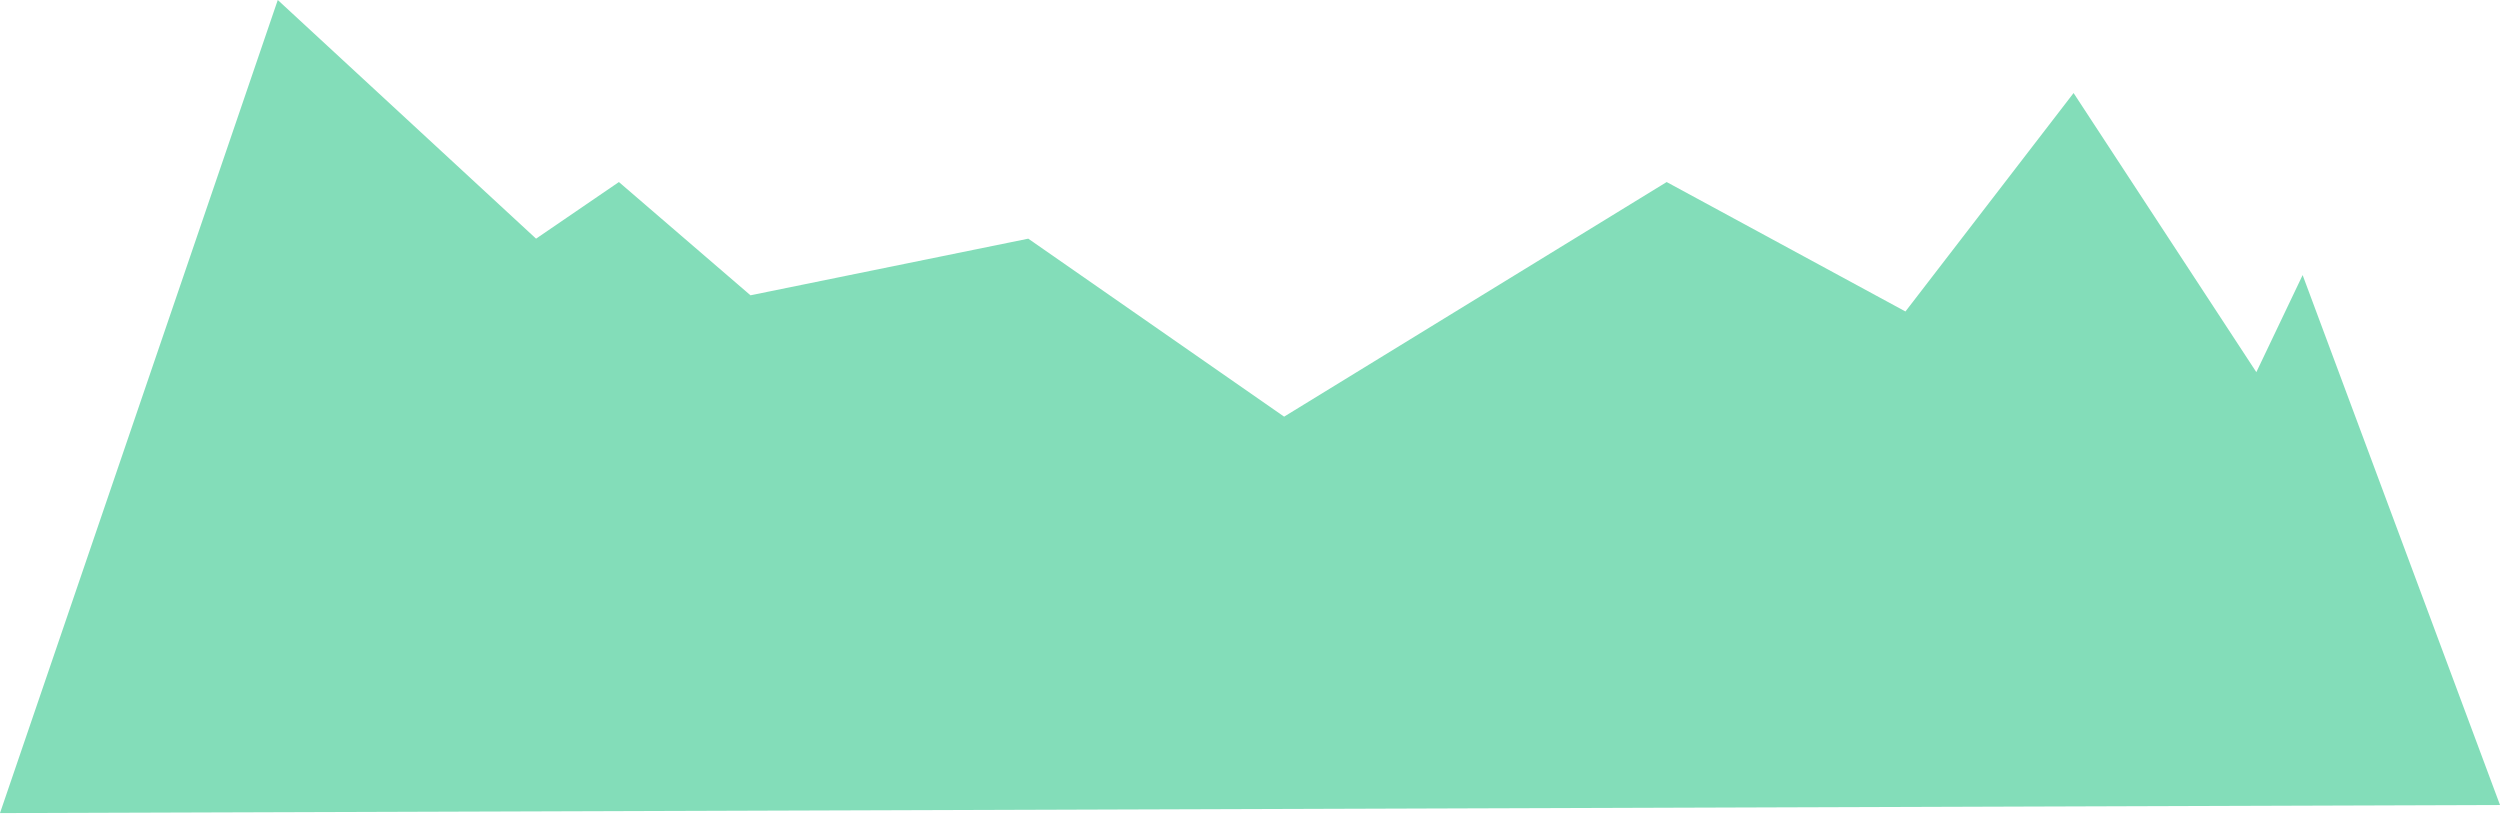
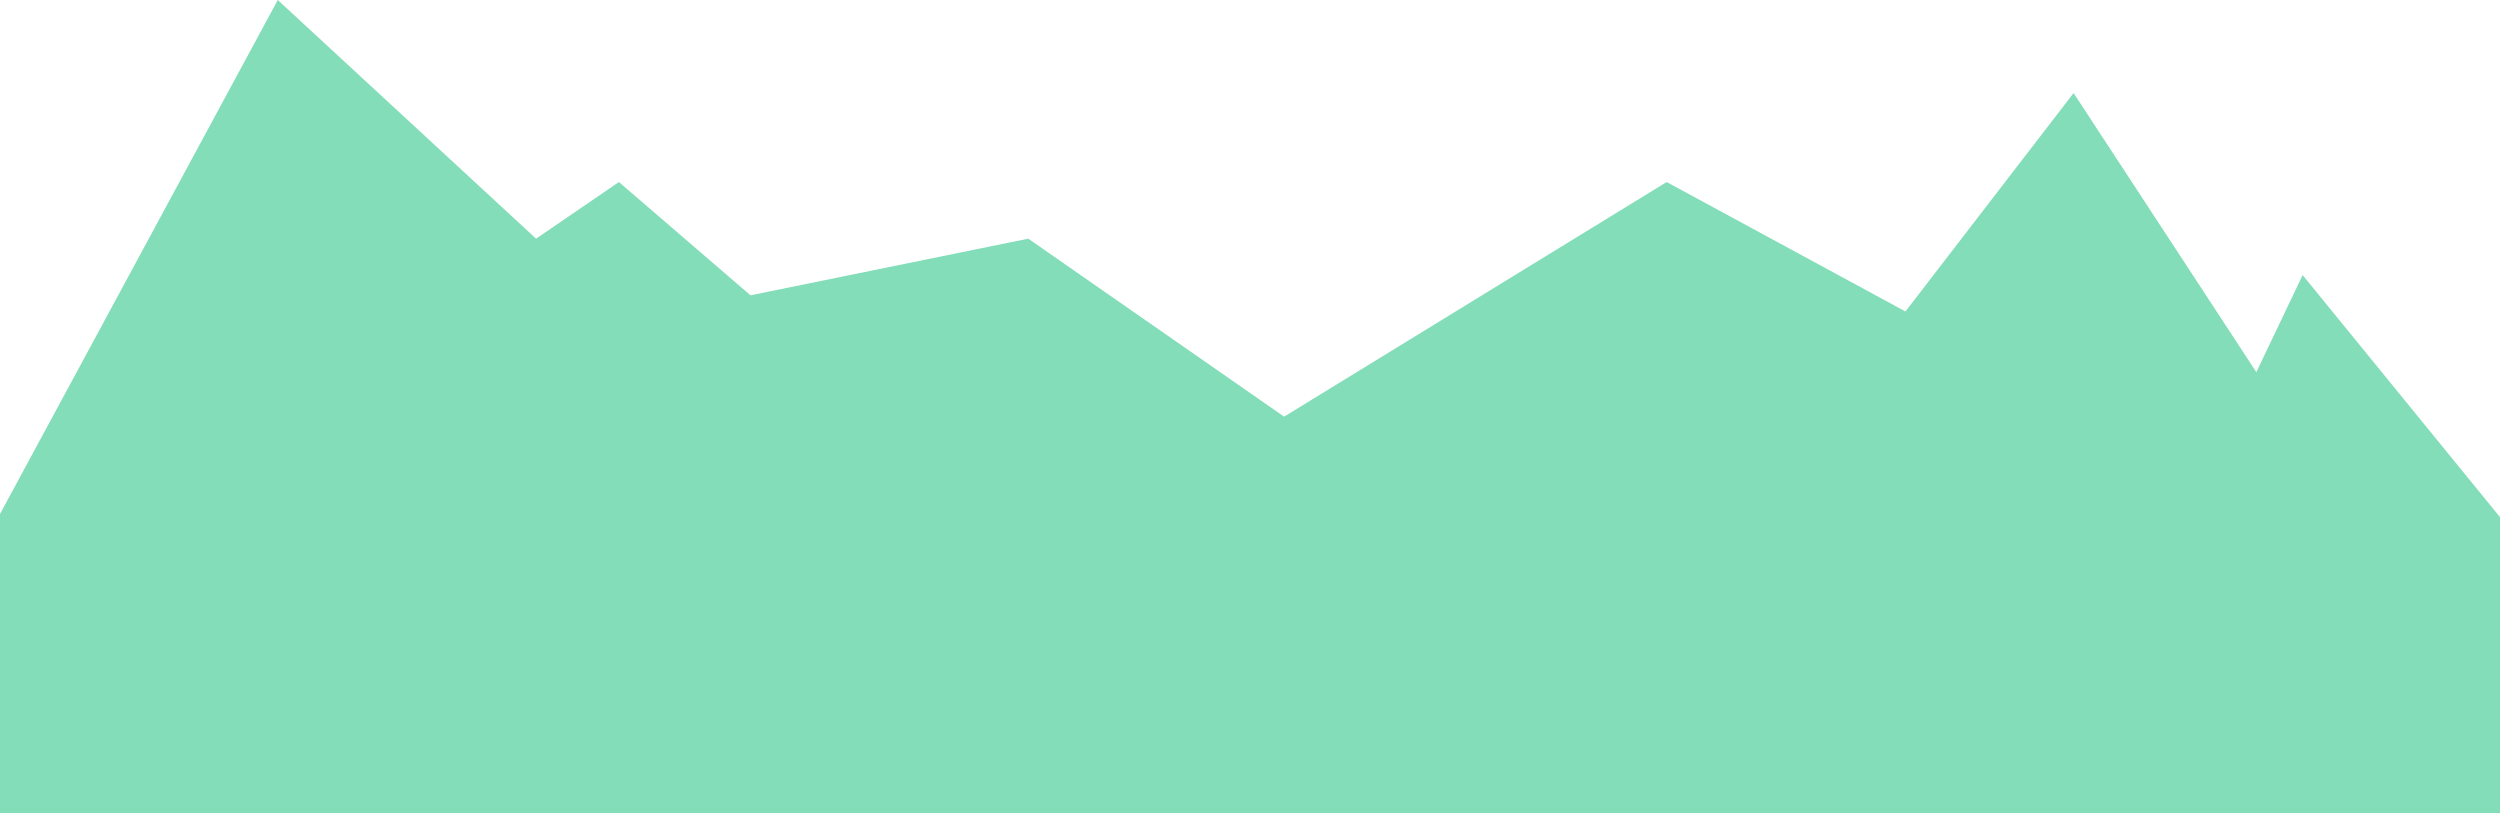
<svg xmlns="http://www.w3.org/2000/svg" version="1.1" id="Layer_1" x="0px" y="0px" width="802.5px" height="261px" viewBox="0 0 802.5 261" enable-background="new 0 0 802.5 261" xml:space="preserve">
-   <polygon fill="#83DDB9" points="0,261 89.167,0 172.076,76.611 198.67,58.434 240.906,94.791 330.073,76.611 412.2,133.746   535,58.434 611.651,99.984 665.621,29.865 724.285,119.463 739.145,88.299 802.5,258.403 " />
+   <polygon fill="#83DDB9" points="0,261 0,165 89.167,0 172.076,76.611 198.67,58.434 240.906,94.791 330.073,76.611 412.2,133.746   535,58.434 611.651,99.984 665.621,29.865 724.285,119.463 739.145,88.299 802.5,166 802.5,261 " />
</svg>
